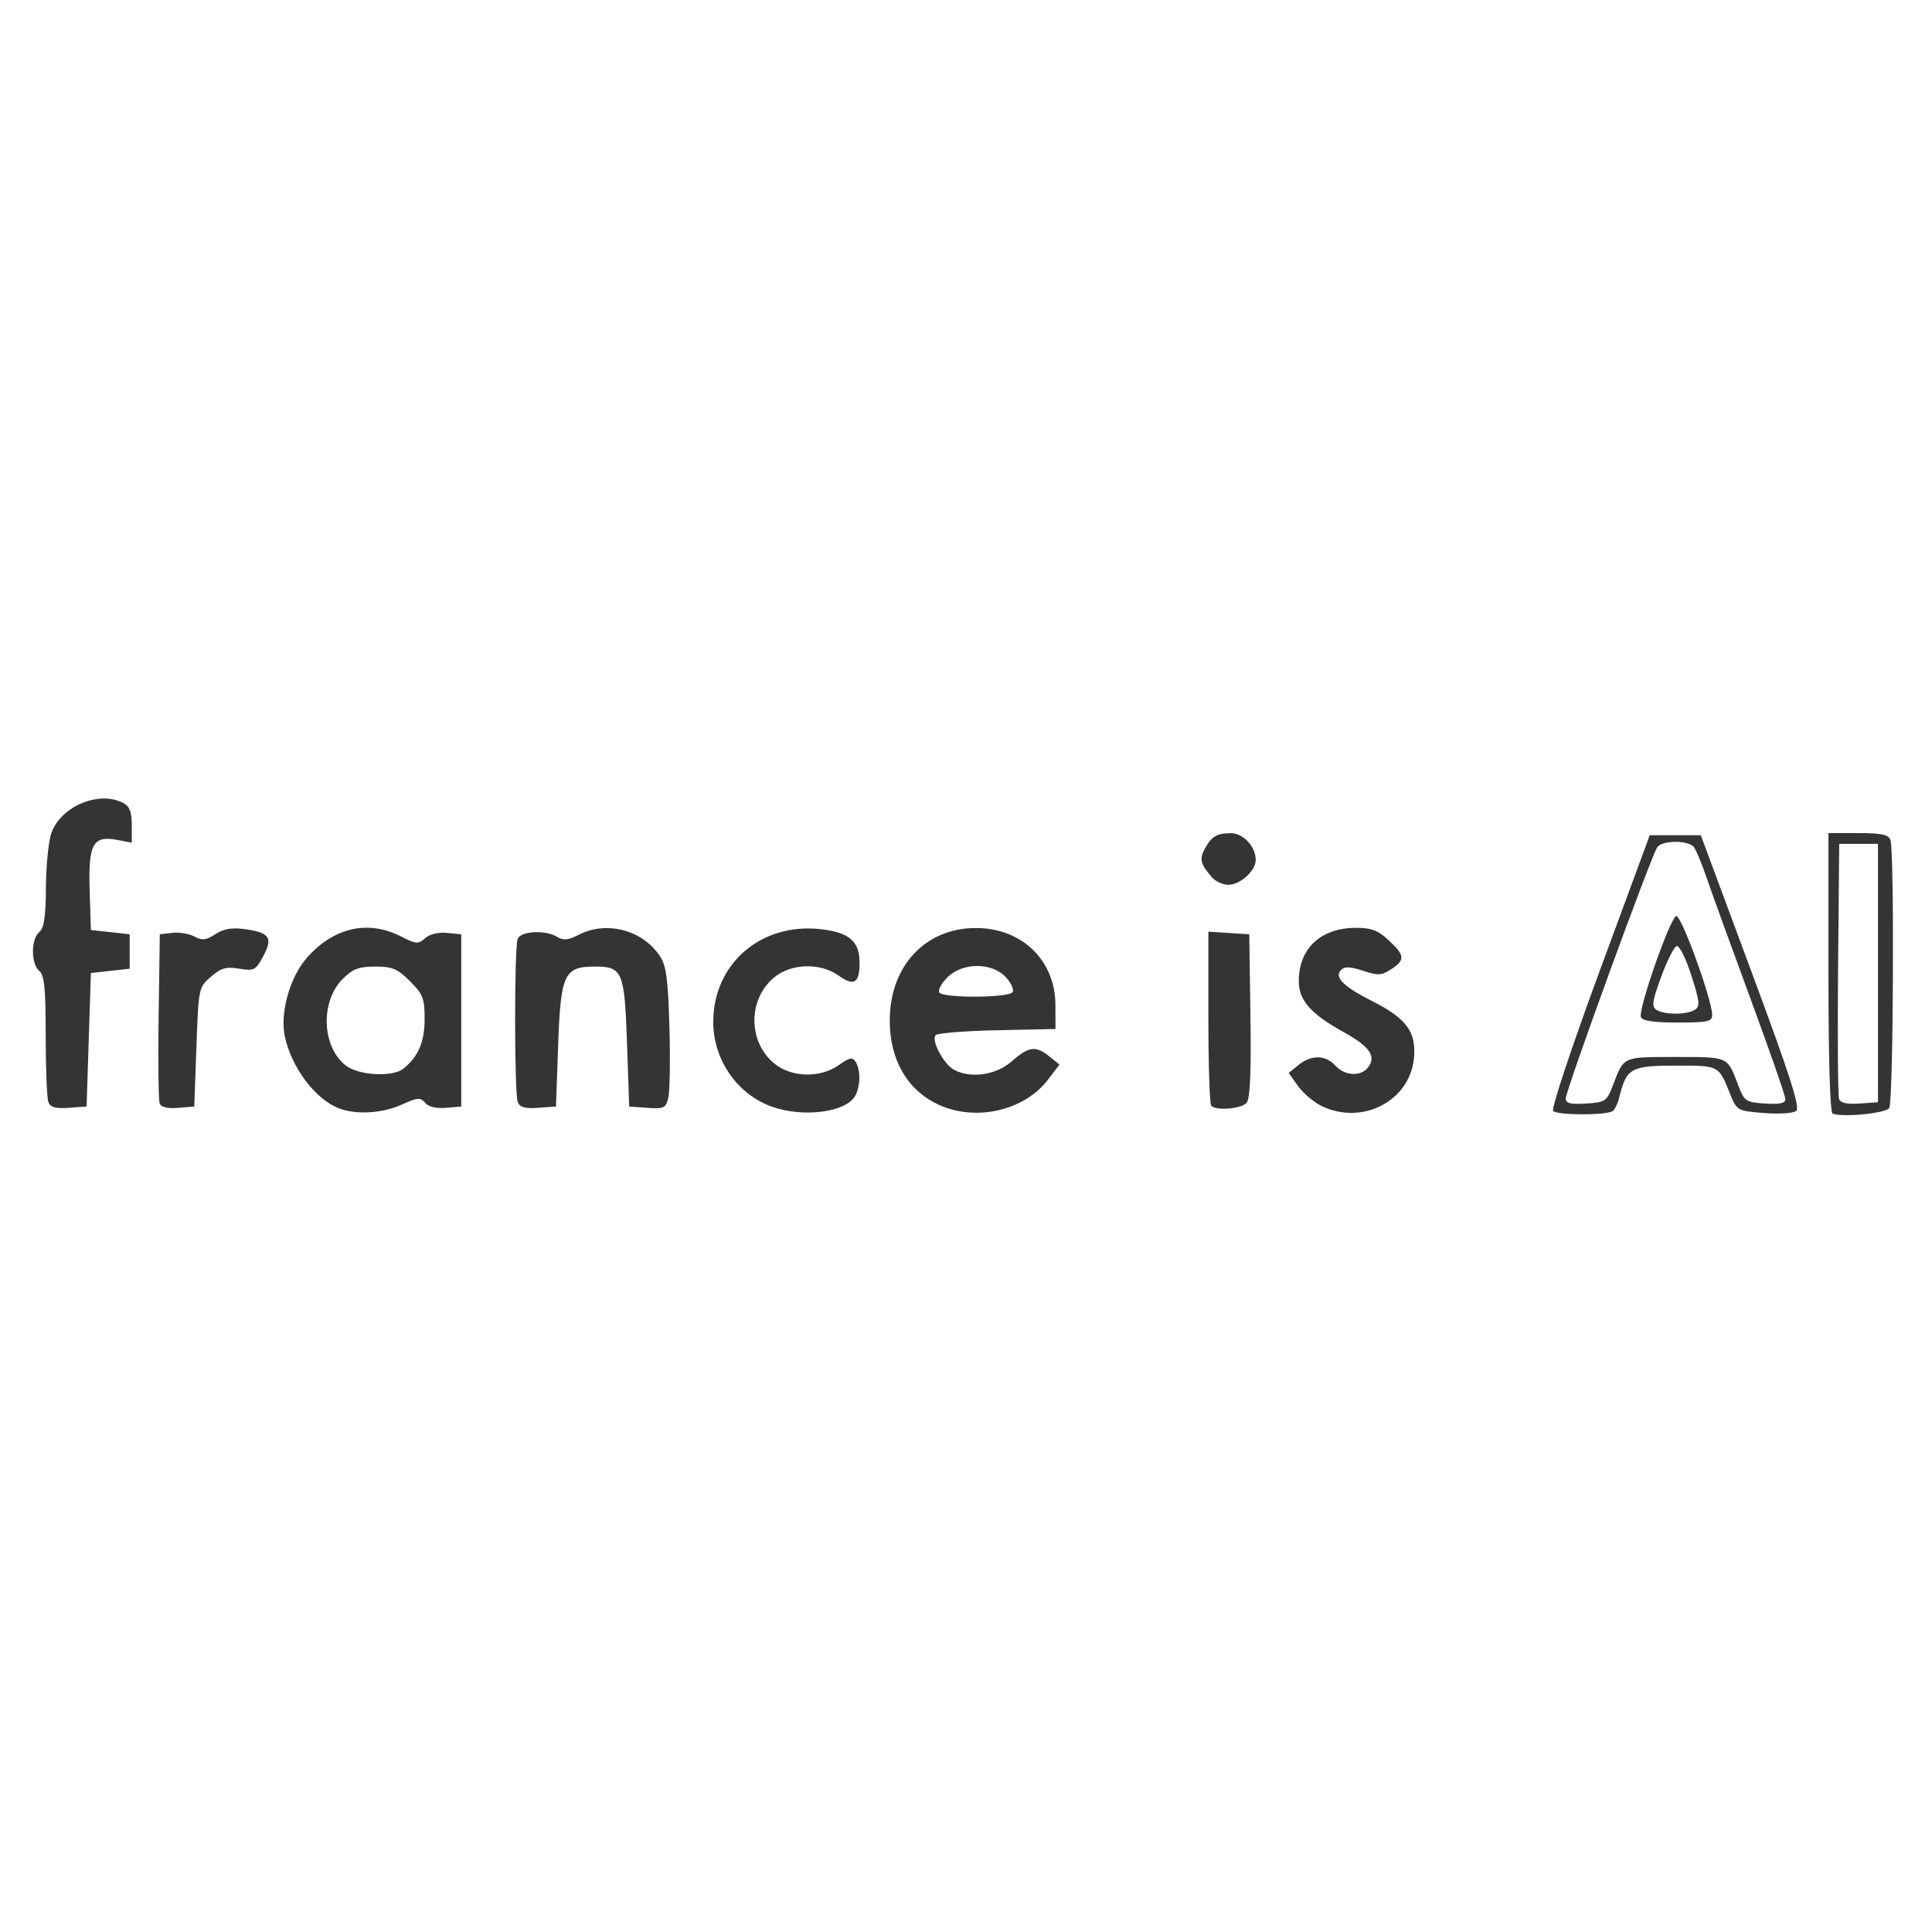
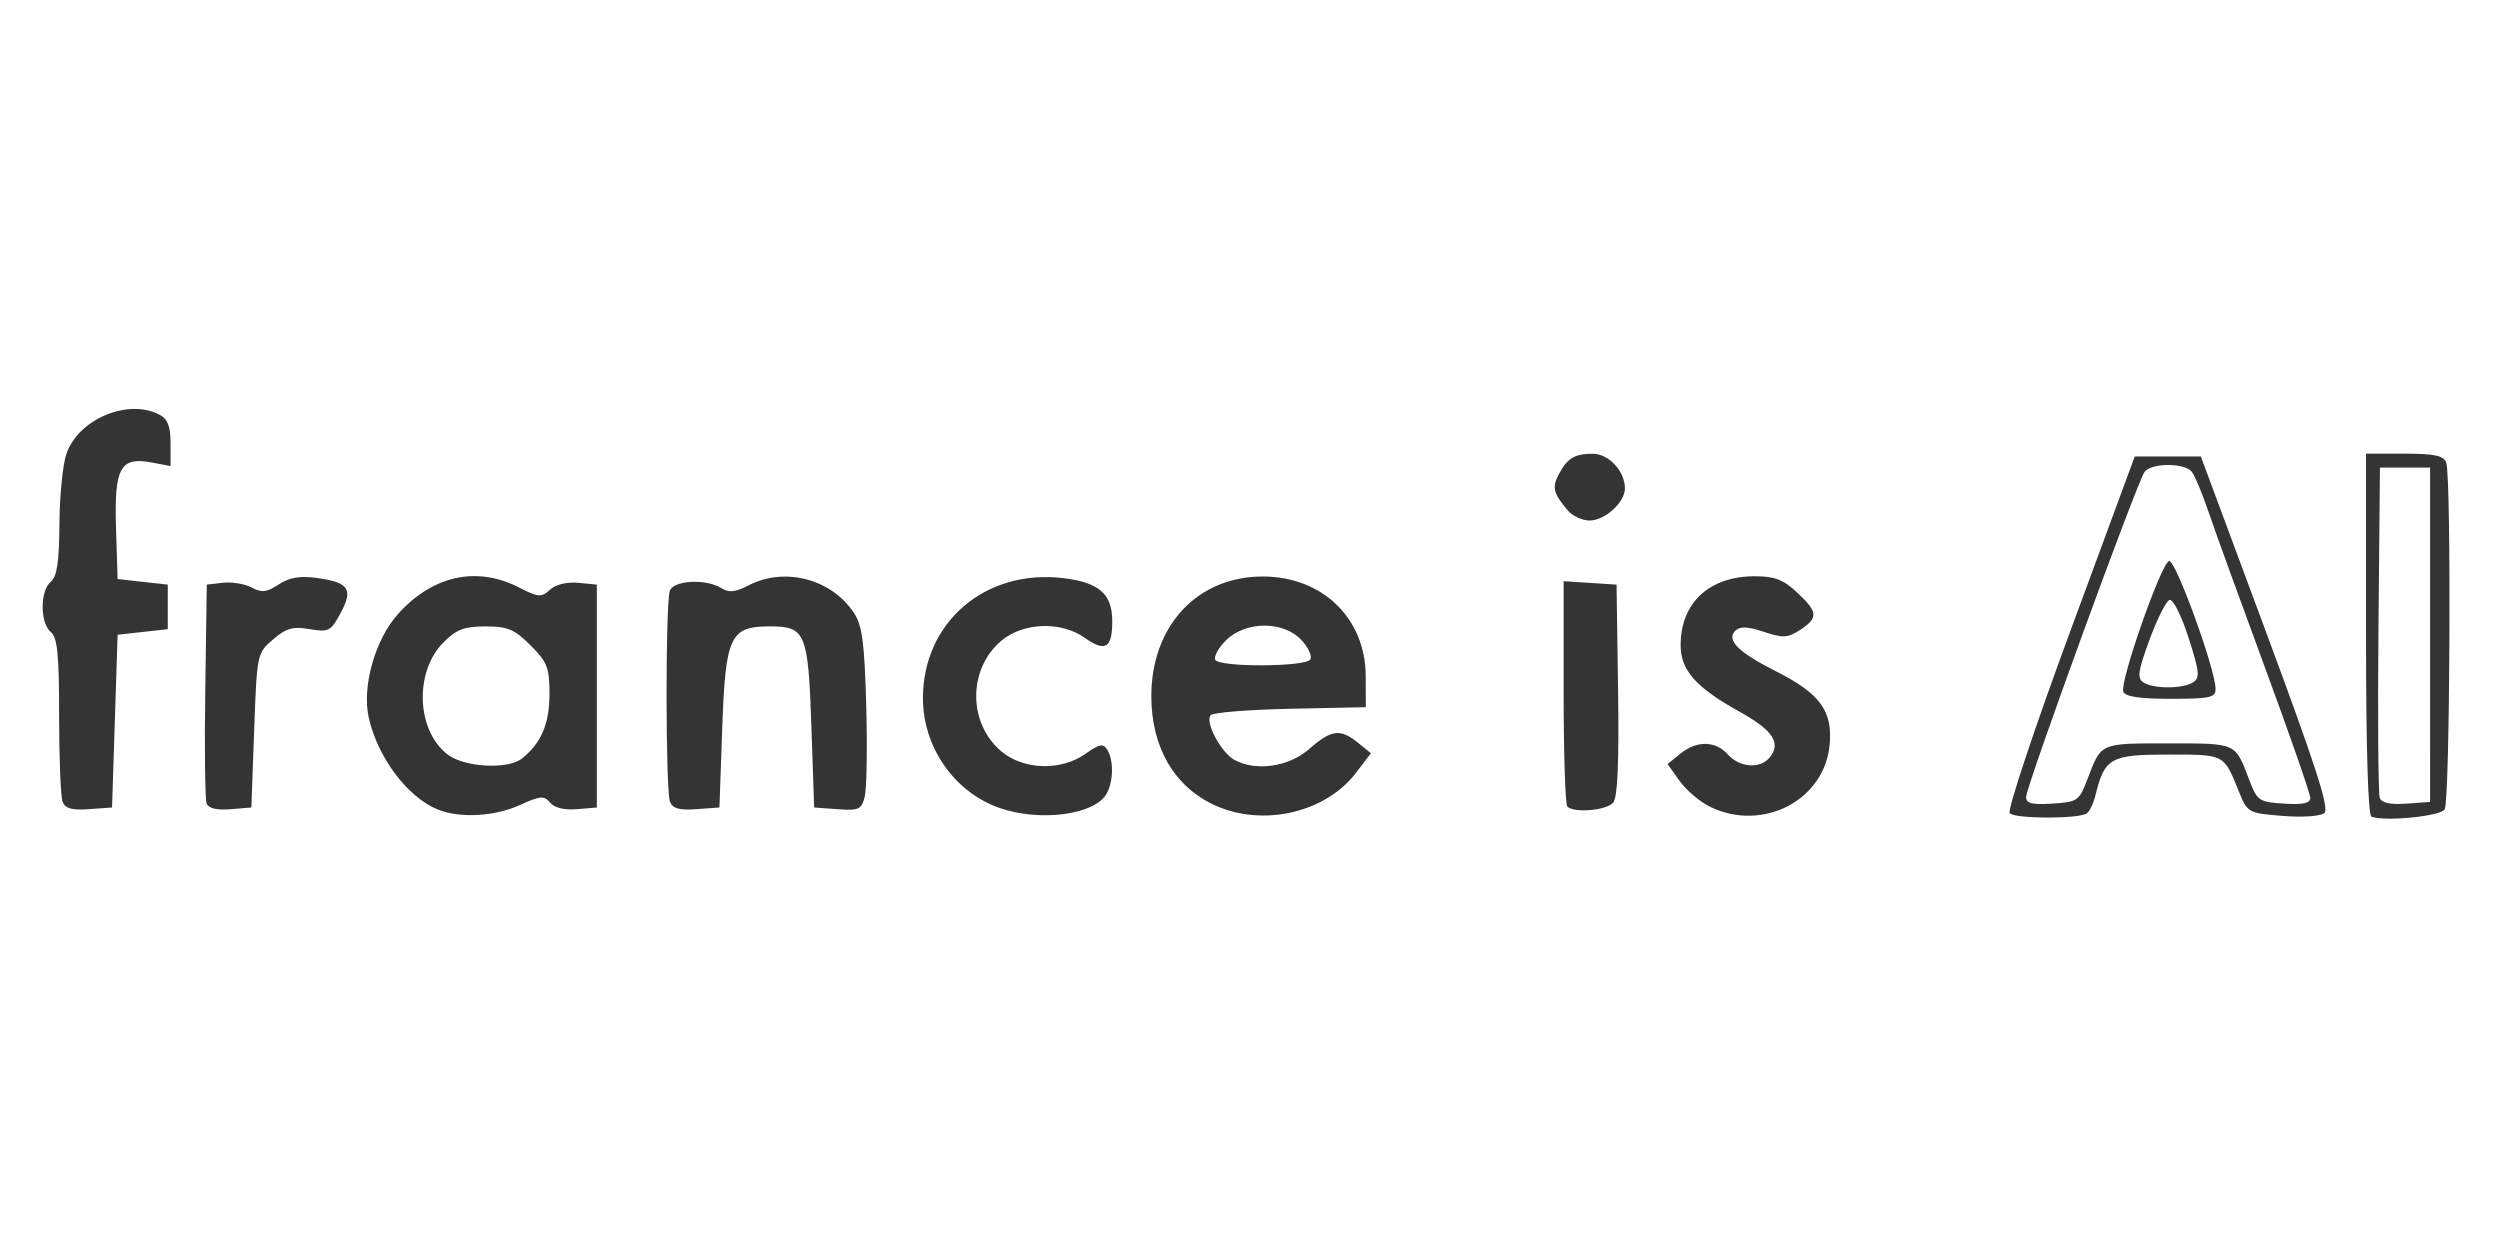
- <svg xmlns="http://www.w3.org/2000/svg" version="1.1" id="svg2" width="256" height="256" viewBox="0 0 256 256">
+ <svg xmlns="http://www.w3.org/2000/svg" version="1.1" id="svg2" width="256" height="128" viewBox="0 0 256 128">
  <defs id="defs6" />
-   <path style="fill:#353434;stroke-width:0.571" d="m 205.792,147.197 c -0.249,-0.317 2.53,-8.665 6.177,-18.55 l 6.631,-17.974 h 3.383 3.383 l 6.675,17.974 c 5.133,13.821 6.512,18.107 5.969,18.549 -0.399,0.325 -2.261,0.449 -4.281,0.285 -3.551,-0.288 -3.581,-0.305 -4.502,-2.581 -1.523,-3.764 -1.4,-3.7 -7.224,-3.7 -5.873,0 -6.488,0.343 -7.422,4.142 -0.213,0.866 -0.618,1.717 -0.9,1.891 -0.938,0.58 -7.429,0.55 -7.89,-0.036 z m 7.945,-3.43 c 1.451,-3.809 1.225,-3.709 8.287,-3.709 7.062,0 6.836,-0.101 8.287,3.709 0.827,2.173 0.999,2.291 3.566,2.457 1.952,0.126 2.697,-0.036 2.697,-0.586 0,-0.418 -2.081,-6.402 -4.624,-13.298 -2.543,-6.896 -5.147,-14.079 -5.786,-15.962 -0.639,-1.883 -1.415,-3.745 -1.723,-4.137 -0.726,-0.924 -4.112,-0.924 -4.83,0 -0.743,0.956 -12.138,32.22 -12.138,33.304 0,0.66 0.608,0.813 2.697,0.678 2.567,-0.166 2.739,-0.284 3.566,-2.457 z m 3.69,-9.007 c -0.382,-0.997 3.86,-13.117 4.683,-13.38 0.653,-0.208 4.764,11.11 4.764,13.115 0,0.867 -0.6,0.997 -4.583,0.997 -3.206,0 -4.667,-0.22 -4.864,-0.733 z m 7.145,-0.954 c 0.721,-0.456 0.656,-1.088 -0.471,-4.589 -0.734,-2.28 -1.586,-3.967 -1.942,-3.849 -0.349,0.116 -1.272,1.951 -2.05,4.076 -1.192,3.253 -1.288,3.946 -0.606,4.377 1.055,0.668 4.004,0.658 5.07,-0.016 z m 18.272,13.765 c -0.356,-0.12 -0.564,-7.003 -0.564,-18.687 v -18.497 h 3.933 c 3.06,0 4.01,0.2 4.279,0.903 0.537,1.4 0.391,34.662 -0.156,35.525 -0.443,0.699 -5.999,1.26 -7.492,0.756 z m 5.998,-18.639 v -17.118 h -2.568 -2.568 l -0.152,16.54 c -0.083,9.097 -0.022,16.879 0.137,17.294 0.193,0.502 1.099,0.695 2.719,0.578 l 2.43,-0.176 z M 44.854,146.837 c -3.115,-1.238 -6.222,-5.383 -7.106,-9.477 -0.688,-3.188 0.68,-7.974 3.021,-10.568 3.542,-3.926 8.034,-4.914 12.344,-2.717 2.02,1.03 2.314,1.052 3.206,0.245 0.593,-0.536 1.738,-0.816 2.89,-0.706 l 1.908,0.183 v 11.412 11.412 l -2.046,0.172 c -1.285,0.108 -2.306,-0.142 -2.744,-0.67 -0.612,-0.737 -0.996,-0.707 -3.089,0.244 -2.589,1.176 -6.112,1.374 -8.382,0.471 z m 8.585,-5.227 c 1.969,-1.552 2.827,-3.55 2.827,-6.585 0,-2.729 -0.215,-3.283 -1.94,-5.008 -1.653,-1.653 -2.335,-1.94 -4.609,-1.94 -2.173,0 -2.971,0.302 -4.295,1.626 -2.997,2.997 -2.8,8.967 0.378,11.467 1.696,1.334 6.177,1.592 7.639,0.44 z m 48.838,5.031 c -4.606,-1.642 -7.79,-6.259 -7.769,-11.267 0.032,-7.749 6.4,-13.184 14.344,-12.243 3.705,0.439 5.044,1.615 5.044,4.43 0,2.739 -0.721,3.175 -2.802,1.693 -2.427,-1.728 -6.31,-1.599 -8.549,0.286 -3.438,2.893 -3.441,8.443 -0.006,11.334 2.273,1.912 6.124,2.022 8.618,0.246 1.414,-1.007 1.805,-1.082 2.219,-0.428 0.67,1.058 0.652,3.191 -0.038,4.48 -1.181,2.207 -6.87,2.963 -11.06,1.469 z m 22.151,-0.237 c -4.178,-1.898 -6.532,-5.932 -6.532,-11.195 0,-7.185 4.712,-12.243 11.406,-12.243 6.103,0 10.526,4.273 10.546,10.188 l 0.01,3.196 -7.692,0.16 c -4.231,0.088 -7.911,0.38 -8.18,0.648 -0.649,0.649 1.046,3.855 2.431,4.596 2.228,1.192 5.568,0.701 7.647,-1.124 2.27,-1.993 3.179,-2.109 4.994,-0.639 l 1.325,1.073 -1.531,2.007 c -3.116,4.085 -9.514,5.564 -14.424,3.334 z m 9.75,-14.946 c 0.208,-0.337 -0.206,-1.236 -0.922,-1.997 -1.85,-1.969 -5.727,-1.946 -7.72,0.047 -0.787,0.787 -1.274,1.686 -1.082,1.997 0.477,0.772 9.244,0.729 9.723,-0.047 z m 40.896,15.07 c -1.03,-0.508 -2.423,-1.696 -3.095,-2.64 l -1.223,-1.717 1.304,-1.056 c 1.697,-1.374 3.595,-1.341 4.886,0.085 1.211,1.338 3.28,1.49 4.257,0.313 1.232,-1.484 0.363,-2.801 -3.119,-4.73 -4.417,-2.446 -5.988,-4.222 -5.988,-6.77 0,-4.359 2.921,-7.072 7.614,-7.072 2.011,0 2.903,0.343 4.308,1.655 2.15,2.009 2.2,2.603 0.32,3.835 -1.27,0.832 -1.739,0.857 -3.726,0.201 -1.687,-0.557 -2.439,-0.584 -2.917,-0.107 -0.948,0.948 0.308,2.201 4.152,4.141 4.532,2.288 5.839,4.079 5.508,7.554 -0.541,5.696 -6.899,8.961 -12.281,6.308 z M 6.411,146.033 c -0.197,-0.513 -0.358,-4.474 -0.358,-8.804 0,-6.301 -0.171,-8.014 -0.856,-8.582 -1.106,-0.918 -1.106,-4.218 0,-5.135 0.641,-0.532 0.864,-2.015 0.888,-5.918 0.018,-2.864 0.339,-6.098 0.713,-7.185 1.231,-3.574 6.351,-5.713 9.563,-3.994 0.814,0.436 1.104,1.201 1.104,2.916 v 2.326 L 15.524,111.292 c -3.218,-0.604 -3.836,0.537 -3.643,6.718 l 0.163,5.217 2.568,0.285 2.568,0.285 v 2.282 2.282 l -2.568,0.285 -2.568,0.285 -0.285,8.844 -0.285,8.844 -2.353,0.172 c -1.759,0.129 -2.443,-0.063 -2.71,-0.76 z m 14.746,0.177 c -0.162,-0.421 -0.224,-5.636 -0.138,-11.589 l 0.156,-10.824 1.662,-0.189 c 0.914,-0.104 2.231,0.115 2.926,0.487 1.032,0.552 1.541,0.495 2.772,-0.312 1.08,-0.707 2.173,-0.899 3.848,-0.675 3.336,0.448 3.82,1.14 2.504,3.584 -1.016,1.886 -1.225,1.996 -3.187,1.664 -1.72,-0.291 -2.397,-0.099 -3.744,1.059 -1.633,1.405 -1.646,1.467 -1.93,9.31 l -0.286,7.896 -2.144,0.177 c -1.402,0.116 -2.246,-0.088 -2.438,-0.588 z m 47.449,-0.177 c -0.459,-1.197 -0.469,-20.425 -0.011,-21.619 0.409,-1.067 3.708,-1.231 5.26,-0.262 0.791,0.494 1.437,0.429 2.817,-0.285 3.698,-1.913 8.501,-0.64 10.794,2.859 0.823,1.256 1.062,3.084 1.237,9.432 0.119,4.331 0.05,8.535 -0.152,9.343 -0.333,1.327 -0.602,1.452 -2.775,1.294 l -2.406,-0.175 -0.285,-8.331 c -0.328,-9.579 -0.593,-10.214 -4.261,-10.214 -4.074,0 -4.534,0.989 -4.869,10.472 l -0.285,8.073 -2.353,0.172 c -1.759,0.129 -2.443,-0.063 -2.71,-0.76 z m 91.889,0.493 c -0.209,-0.209 -0.38,-5.487 -0.38,-11.728 v -11.348 l 2.71,0.174 2.71,0.174 0.155,10.767 c 0.108,7.459 -0.045,11.009 -0.498,11.555 -0.667,0.804 -4.011,1.094 -4.698,0.407 z m 0.08,-30.289 c -1.507,-1.755 -1.67,-2.373 -0.972,-3.697 0.89,-1.691 1.607,-2.132 3.475,-2.143 1.644,-0.009 3.313,1.775 3.313,3.542 0,1.439 -2.04,3.297 -3.62,3.297 -0.736,0 -1.724,-0.449 -2.196,-0.999 z" id="path12" />
+   <path style="fill:#353434;stroke-width:0.571" d="m 205.792,83.264 c -0.249,-0.317 2.53,-8.665 6.177,-18.55 l 6.631,-17.974 h 3.383 3.383 l 6.675,17.974 c 5.133,13.821 6.512,18.107 5.969,18.549 -0.399,0.325 -2.261,0.449 -4.281,0.285 -3.551,-0.288 -3.581,-0.305 -4.502,-2.581 -1.523,-3.764 -1.4,-3.7 -7.224,-3.7 -5.873,0 -6.488,0.343 -7.422,4.142 -0.213,0.866 -0.618,1.717 -0.9,1.891 -0.938,0.58 -7.429,0.55 -7.89,-0.036 z m 7.945,-3.43 c 1.451,-3.809 1.225,-3.709 8.287,-3.709 7.062,0 6.836,-0.101 8.287,3.709 0.827,2.173 0.999,2.291 3.566,2.457 1.952,0.126 2.697,-0.036 2.697,-0.586 0,-0.418 -2.081,-6.402 -4.624,-13.298 -2.543,-6.896 -5.147,-14.079 -5.786,-15.962 -0.639,-1.883 -1.415,-3.745 -1.723,-4.137 -0.726,-0.924 -4.112,-0.924 -4.83,0 -0.743,0.956 -12.138,32.22 -12.138,33.304 0,0.66 0.608,0.813 2.697,0.678 2.567,-0.166 2.739,-0.284 3.566,-2.457 z m 3.69,-9.007 c -0.382,-0.997 3.86,-13.117 4.683,-13.38 0.653,-0.208 4.764,11.11 4.764,13.115 0,0.867 -0.6,0.997 -4.583,0.997 -3.206,0 -4.667,-0.22 -4.864,-0.733 z m 7.145,-0.954 c 0.721,-0.456 0.656,-1.088 -0.471,-4.589 -0.734,-2.28 -1.586,-3.967 -1.942,-3.849 -0.349,0.116 -1.272,1.951 -2.05,4.076 -1.192,3.253 -1.288,3.946 -0.606,4.377 1.055,0.668 4.004,0.658 5.07,-0.016 z m 18.272,13.765 c -0.356,-0.12 -0.564,-7.003 -0.564,-18.687 v -18.497 h 3.933 c 3.06,0 4.01,0.2 4.279,0.903 0.537,1.4 0.391,34.662 -0.156,35.525 -0.443,0.699 -5.999,1.26 -7.492,0.756 z m 5.998,-18.639 v -17.118 h -2.568 -2.568 l -0.152,16.54 c -0.083,9.097 -0.022,16.879 0.137,17.294 0.193,0.502 1.099,0.695 2.719,0.578 l 2.43,-0.176 z M 44.854,82.904 c -3.115,-1.238 -6.222,-5.383 -7.106,-9.477 -0.688,-3.188 0.68,-7.974 3.021,-10.568 3.542,-3.926 8.034,-4.914 12.344,-2.717 2.02,1.03 2.314,1.052 3.206,0.245 0.593,-0.536 1.738,-0.816 2.89,-0.706 l 1.908,0.183 v 11.412 11.412 l -2.046,0.172 c -1.285,0.108 -2.306,-0.142 -2.744,-0.67 -0.612,-0.737 -0.996,-0.707 -3.089,0.244 -2.589,1.176 -6.112,1.374 -8.382,0.471 z m 8.585,-5.227 c 1.969,-1.552 2.827,-3.55 2.827,-6.585 0,-2.729 -0.215,-3.283 -1.94,-5.008 -1.653,-1.653 -2.335,-1.94 -4.609,-1.94 -2.173,0 -2.971,0.302 -4.295,1.626 -2.997,2.997 -2.8,8.967 0.378,11.467 1.696,1.334 6.177,1.592 7.639,0.44 z m 48.838,5.031 c -4.606,-1.642 -7.79,-6.259 -7.769,-11.267 0.032,-7.749 6.4,-13.184 14.344,-12.243 3.705,0.439 5.044,1.615 5.044,4.43 0,2.739 -0.721,3.175 -2.802,1.693 -2.427,-1.728 -6.31,-1.599 -8.549,0.286 -3.438,2.893 -3.441,8.443 -0.006,11.334 2.273,1.912 6.124,2.022 8.618,0.246 1.414,-1.007 1.805,-1.082 2.219,-0.428 0.67,1.058 0.652,3.191 -0.038,4.48 -1.181,2.207 -6.87,2.963 -11.06,1.469 z m 22.151,-0.237 c -4.178,-1.898 -6.532,-5.932 -6.532,-11.195 0,-7.185 4.712,-12.243 11.406,-12.243 6.103,0 10.526,4.273 10.546,10.188 l 0.01,3.196 -7.692,0.16 c -4.231,0.088 -7.911,0.38 -8.18,0.648 -0.649,0.649 1.046,3.855 2.431,4.596 2.228,1.192 5.568,0.701 7.647,-1.124 2.27,-1.993 3.179,-2.109 4.994,-0.639 l 1.325,1.073 -1.531,2.007 c -3.116,4.085 -9.514,5.564 -14.424,3.334 z m 9.75,-14.946 c 0.208,-0.337 -0.206,-1.236 -0.922,-1.997 -1.85,-1.969 -5.727,-1.946 -7.72,0.047 -0.787,0.787 -1.274,1.686 -1.082,1.997 0.477,0.772 9.244,0.729 9.723,-0.047 z m 40.896,15.07 c -1.03,-0.508 -2.423,-1.696 -3.095,-2.64 l -1.223,-1.717 1.304,-1.056 c 1.697,-1.374 3.595,-1.341 4.886,0.085 1.211,1.338 3.28,1.49 4.257,0.313 1.232,-1.484 0.363,-2.801 -3.119,-4.73 -4.417,-2.446 -5.988,-4.222 -5.988,-6.77 0,-4.359 2.921,-7.072 7.614,-7.072 2.011,0 2.903,0.343 4.308,1.655 2.15,2.009 2.2,2.603 0.32,3.835 -1.27,0.832 -1.739,0.857 -3.726,0.201 -1.687,-0.557 -2.439,-0.584 -2.917,-0.107 -0.948,0.948 0.308,2.201 4.152,4.141 4.532,2.288 5.839,4.079 5.508,7.554 -0.541,5.696 -6.899,8.961 -12.281,6.308 z M 6.411,82.099 c -0.197,-0.513 -0.358,-4.474 -0.358,-8.804 0,-6.301 -0.171,-8.014 -0.856,-8.582 -1.106,-0.918 -1.106,-4.218 0,-5.135 0.641,-0.532 0.864,-2.015 0.888,-5.918 0.018,-2.864 0.339,-6.098 0.713,-7.185 1.231,-3.574 6.351,-5.713 9.563,-3.994 0.814,0.436 1.104,1.201 1.104,2.916 v 2.326 l -1.941,-0.364 c -3.218,-0.604 -3.836,0.537 -3.643,6.718 l 0.163,5.217 2.568,0.285 2.568,0.285 v 2.282 2.282 l -2.568,0.285 -2.568,0.285 -0.285,8.844 -0.285,8.844 -2.353,0.172 c -1.759,0.129 -2.443,-0.063 -2.71,-0.76 z m 14.746,0.177 c -0.162,-0.421 -0.224,-5.636 -0.138,-11.589 l 0.156,-10.824 1.662,-0.189 c 0.914,-0.104 2.231,0.115 2.926,0.487 1.032,0.552 1.541,0.495 2.772,-0.312 1.08,-0.707 2.173,-0.899 3.848,-0.675 3.336,0.448 3.82,1.14 2.504,3.584 -1.016,1.886 -1.225,1.996 -3.187,1.664 -1.72,-0.291 -2.397,-0.099 -3.744,1.059 -1.633,1.405 -1.646,1.467 -1.93,9.31 l -0.286,7.896 -2.144,0.177 c -1.402,0.116 -2.246,-0.088 -2.438,-0.588 z m 47.449,-0.177 c -0.459,-1.197 -0.469,-20.425 -0.011,-21.619 0.409,-1.067 3.708,-1.231 5.26,-0.262 0.791,0.494 1.437,0.429 2.817,-0.285 3.698,-1.913 8.501,-0.64 10.794,2.859 0.823,1.256 1.062,3.084 1.237,9.432 0.119,4.331 0.05,8.535 -0.152,9.343 -0.333,1.327 -0.602,1.452 -2.775,1.294 l -2.406,-0.175 -0.285,-8.331 c -0.328,-9.579 -0.593,-10.214 -4.261,-10.214 -4.074,0 -4.534,0.989 -4.869,10.472 l -0.285,8.073 -2.353,0.172 c -1.759,0.129 -2.443,-0.063 -2.71,-0.76 z m 91.889,0.493 c -0.209,-0.209 -0.38,-5.487 -0.38,-11.728 v -11.348 l 2.71,0.174 2.71,0.174 0.155,10.767 c 0.108,7.459 -0.045,11.009 -0.498,11.555 -0.667,0.804 -4.011,1.094 -4.698,0.407 z m 0.08,-30.289 c -1.507,-1.755 -1.67,-2.373 -0.972,-3.697 0.89,-1.691 1.607,-2.132 3.475,-2.143 1.644,-0.009 3.313,1.775 3.313,3.542 0,1.439 -2.04,3.297 -3.62,3.297 -0.736,0 -1.724,-0.449 -2.196,-0.999 z" id="path12" />
</svg>
